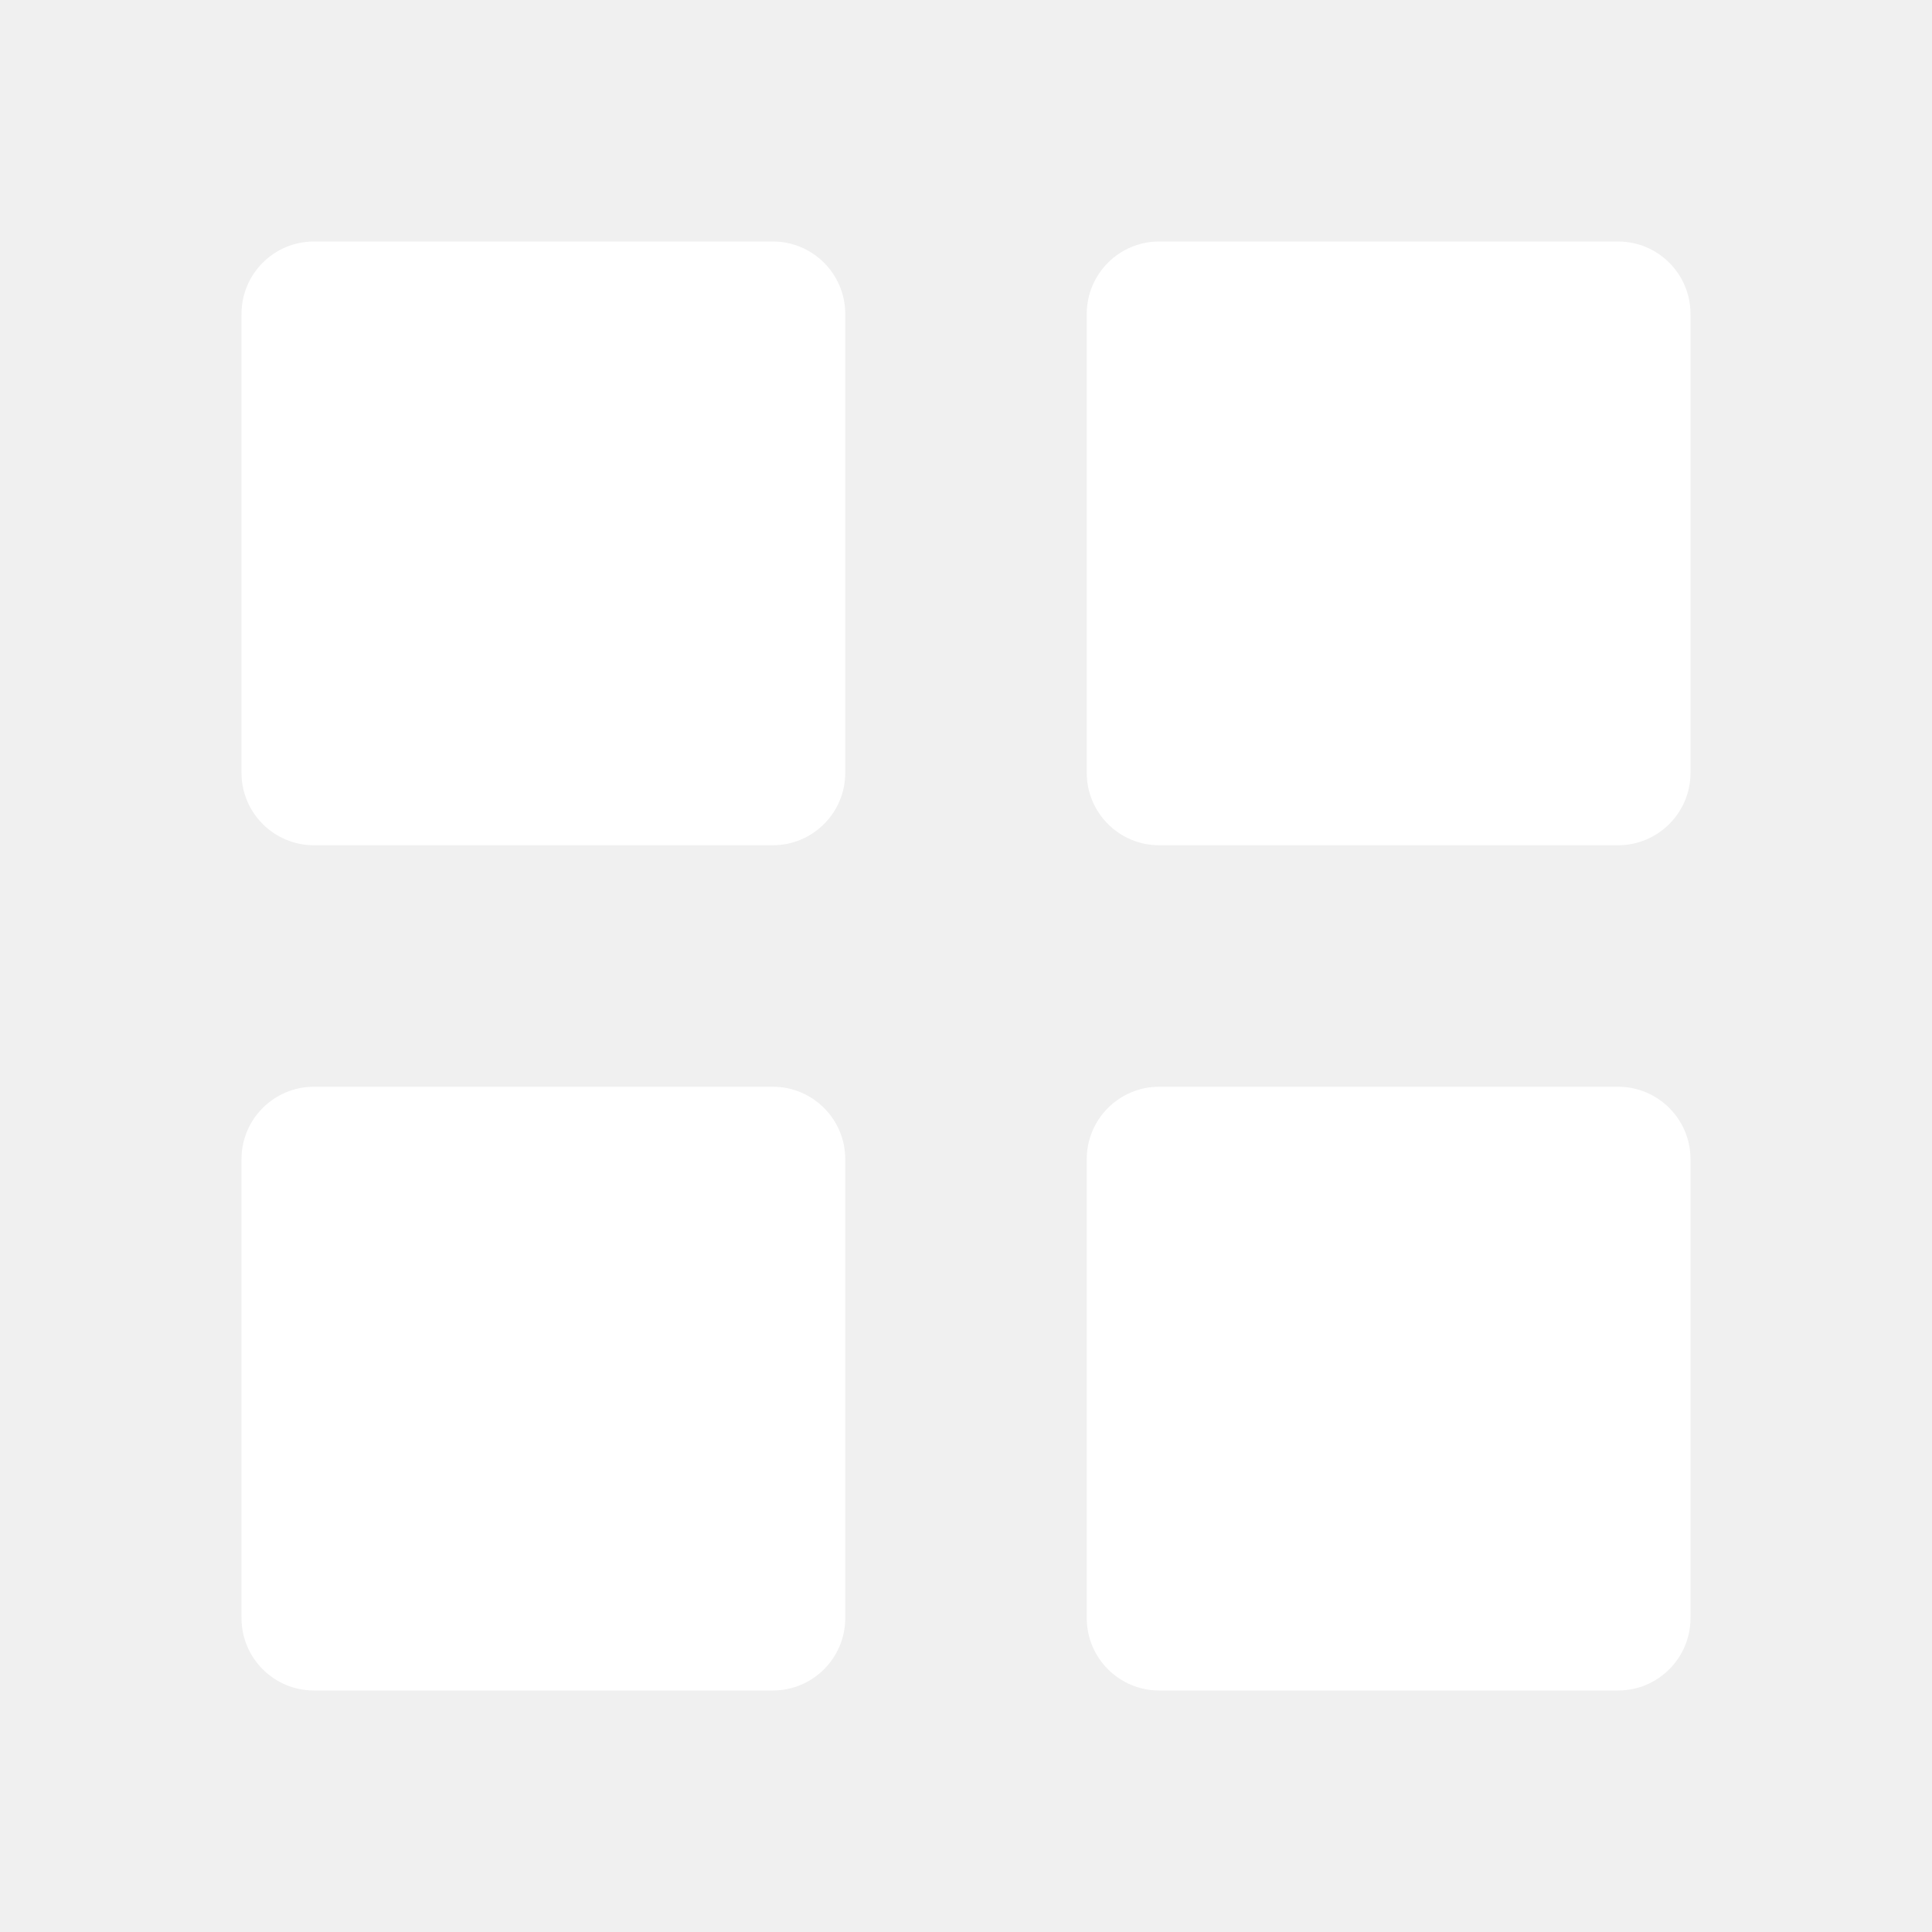
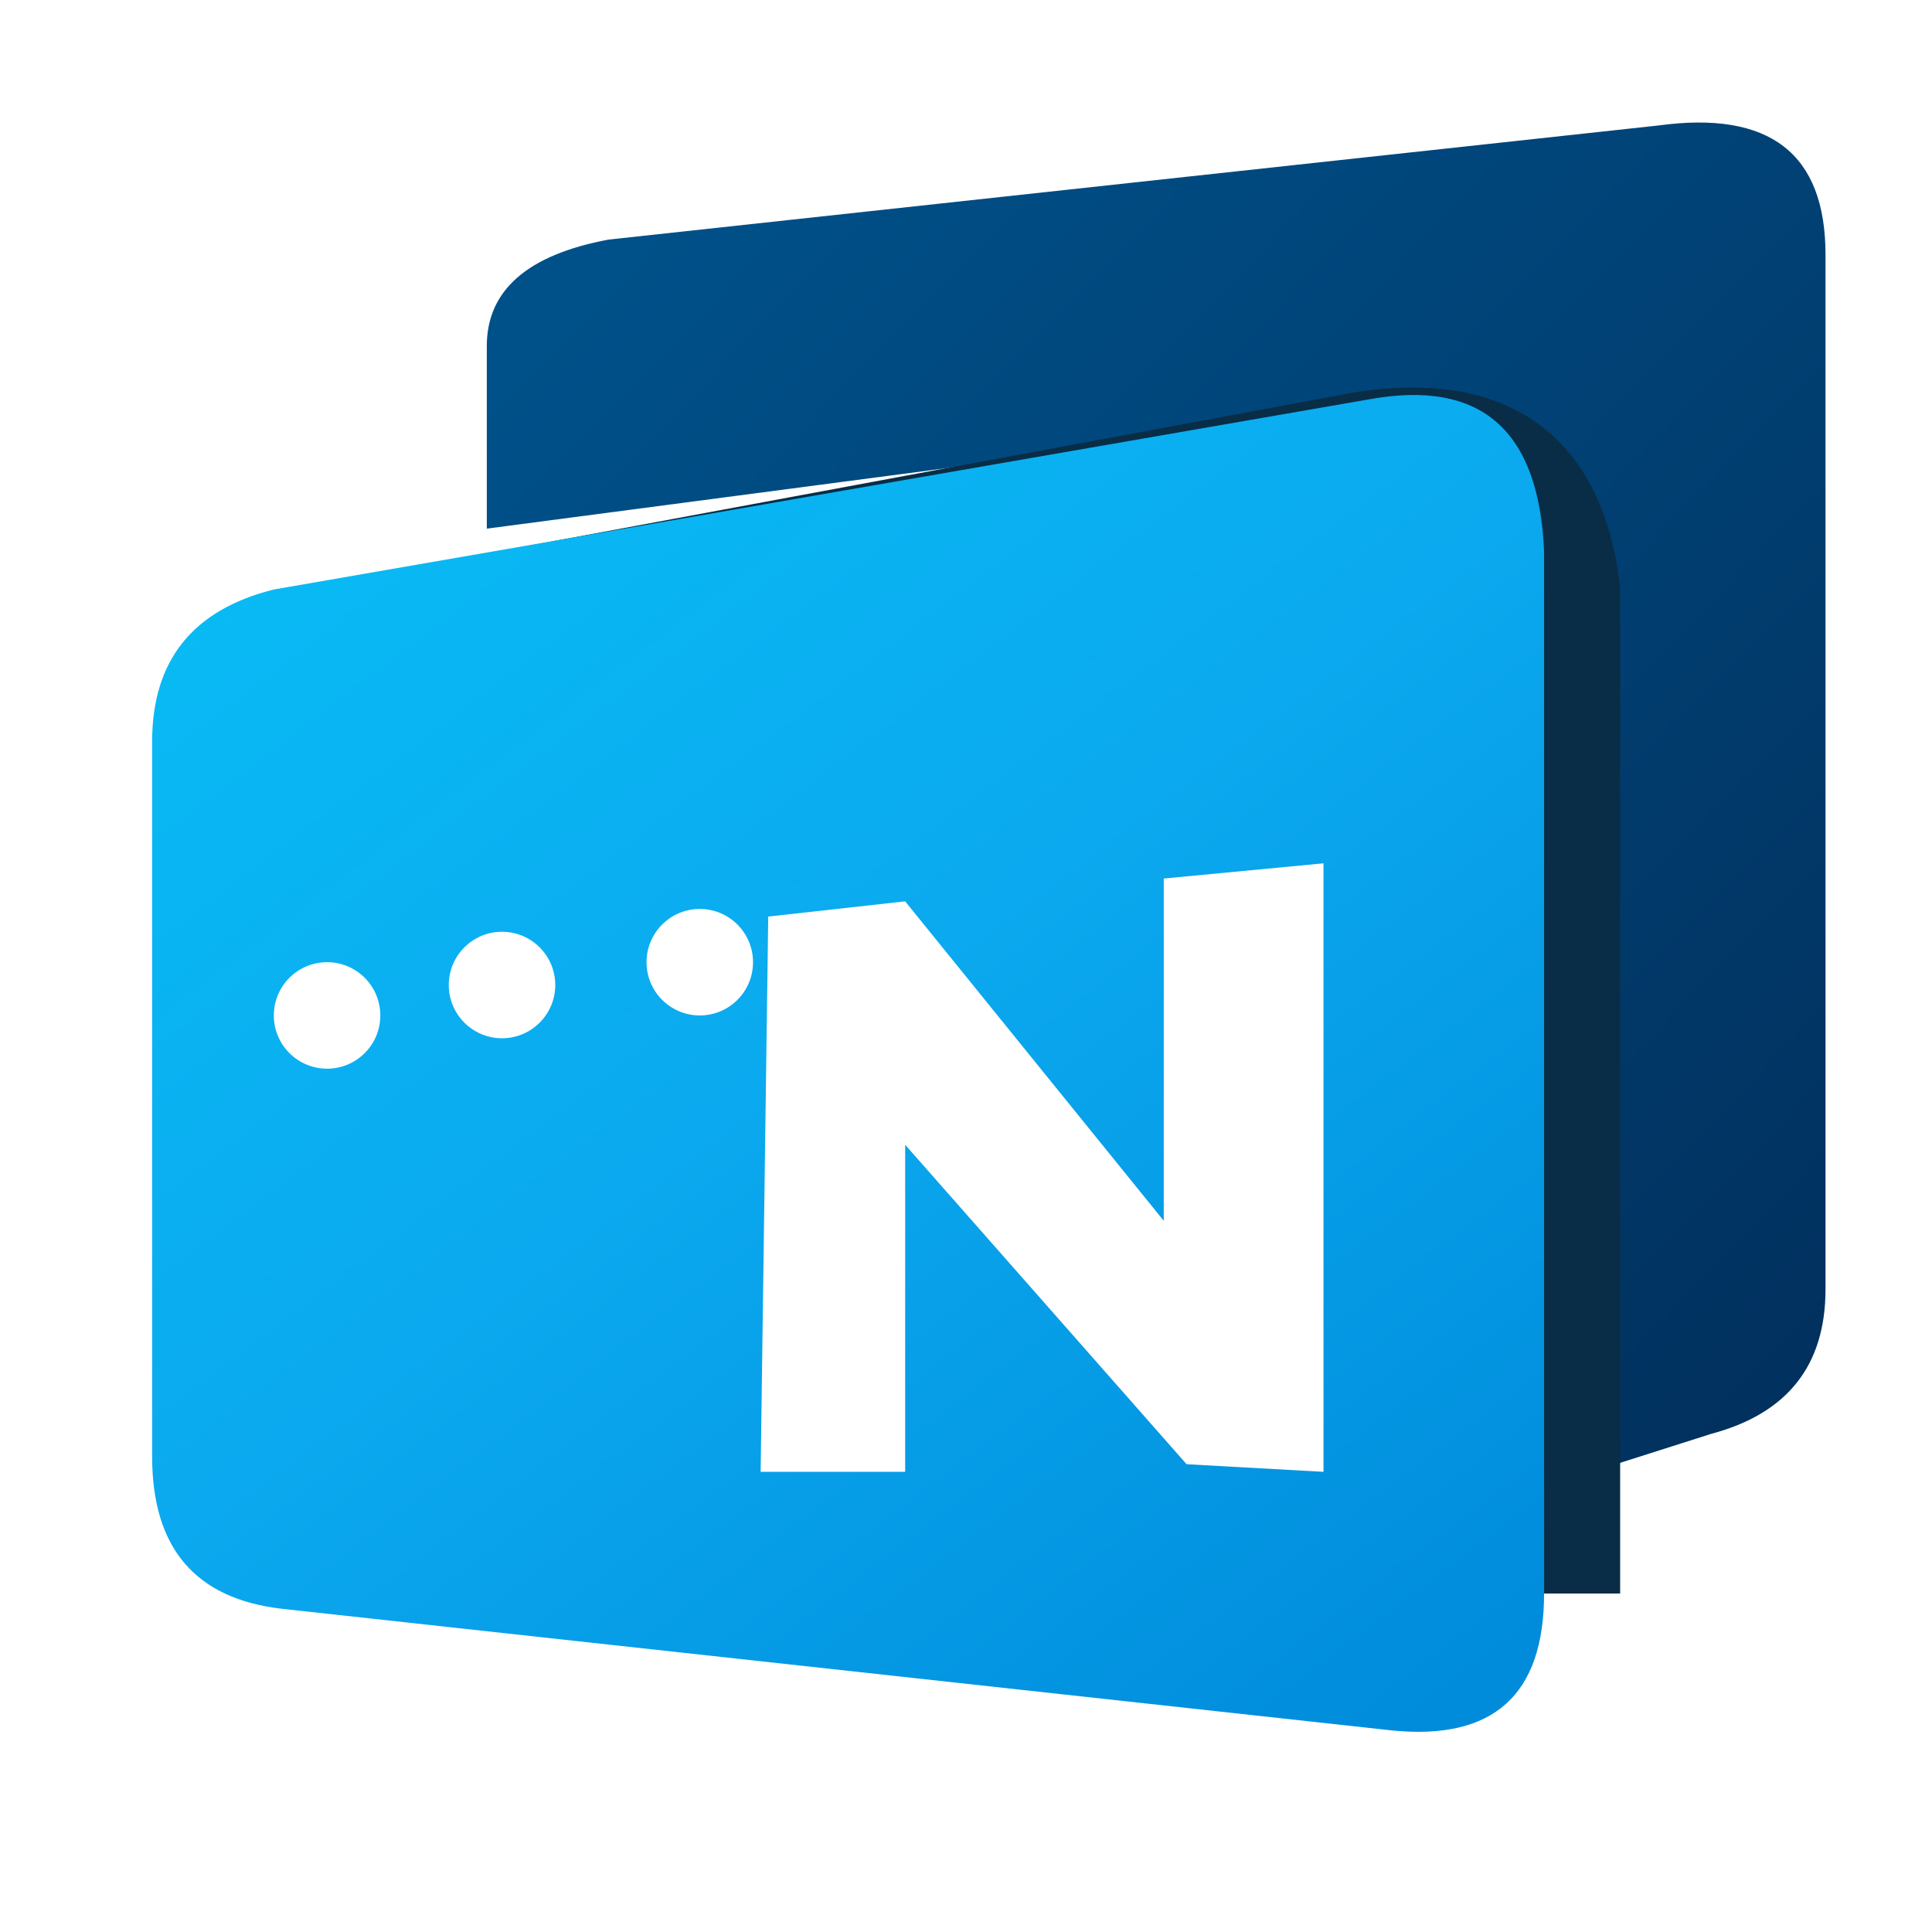
- <svg xmlns="http://www.w3.org/2000/svg" width="32" height="32" viewBox="0 0 32 32" fill="#FFFFFF">
-   <rect x="4" y="4" width="10" height="10" rx="1.2" />
-   <rect x="18" y="4" width="10" height="10" rx="1.2" />
-   <rect x="4" y="18" width="10" height="10" rx="1.2" />
-   <rect x="18" y="18" width="10" height="10" rx="1.2" />
+ <svg xmlns="http://www.w3.org/2000/svg" width="2048" height="2048" viewBox="0 0 254 247" preserveAspectRatio="xMidYMid meet">
+   <rect x="-100" y="-100" width="600" height="600" fill="#ffffff" />
+   <g transform="">
+     <defs>
+       <linearGradient id="back" x1="0" y1="0" x2="1" y2="1">
+         <stop offset="0" stop-color="#00548e" />
+         <stop offset="1" stop-color="#012f5c" />
+       </linearGradient>
+       <linearGradient id="front" x1=".1" y1="0" x2=".9" y2="1">
+         <stop offset="0" stop-color="#08bdf5" />
+         <stop offset=".48" stop-color="#0ba9ef" />
+         <stop offset="1" stop-color="#008cdb" />
+       </linearGradient>
+     </defs>
+     <path d="M64 42 Q64 31 80 28 L218 13 Q240 10 240 30 L240 166 Q240 181 225 185 L203 192 L188 185 L199 69 Q199 50 178 51 L64 66 Z" fill="url(#back)" />
+     <path d="M39 79 L179 53 Q205 49 208 74 L208 206" fill="none" stroke="#092d46" stroke-width="10" stroke-linejoin="round" />
+     <path d="M20 94 Q20 78 36 74 L180 49 Q202 45 203 69 L203 206 Q203 226 183 224 L37 208 Q20 206 20 188 Z" fill="url(#front)" />
+     <circle cx="43" cy="130" r="7" fill="#fff" />
+     <circle cx="66" cy="126" r="7" fill="#fff" />
+     <circle cx="92" cy="123" r="7" fill="#fff" />
+     <path d="M101 117 L119 115 L153 157 L153 112 L174 110 L174 190 L156 189 L119 147 L119 190 L100 190 Z" fill="#fff" />
+   </g>
</svg>
